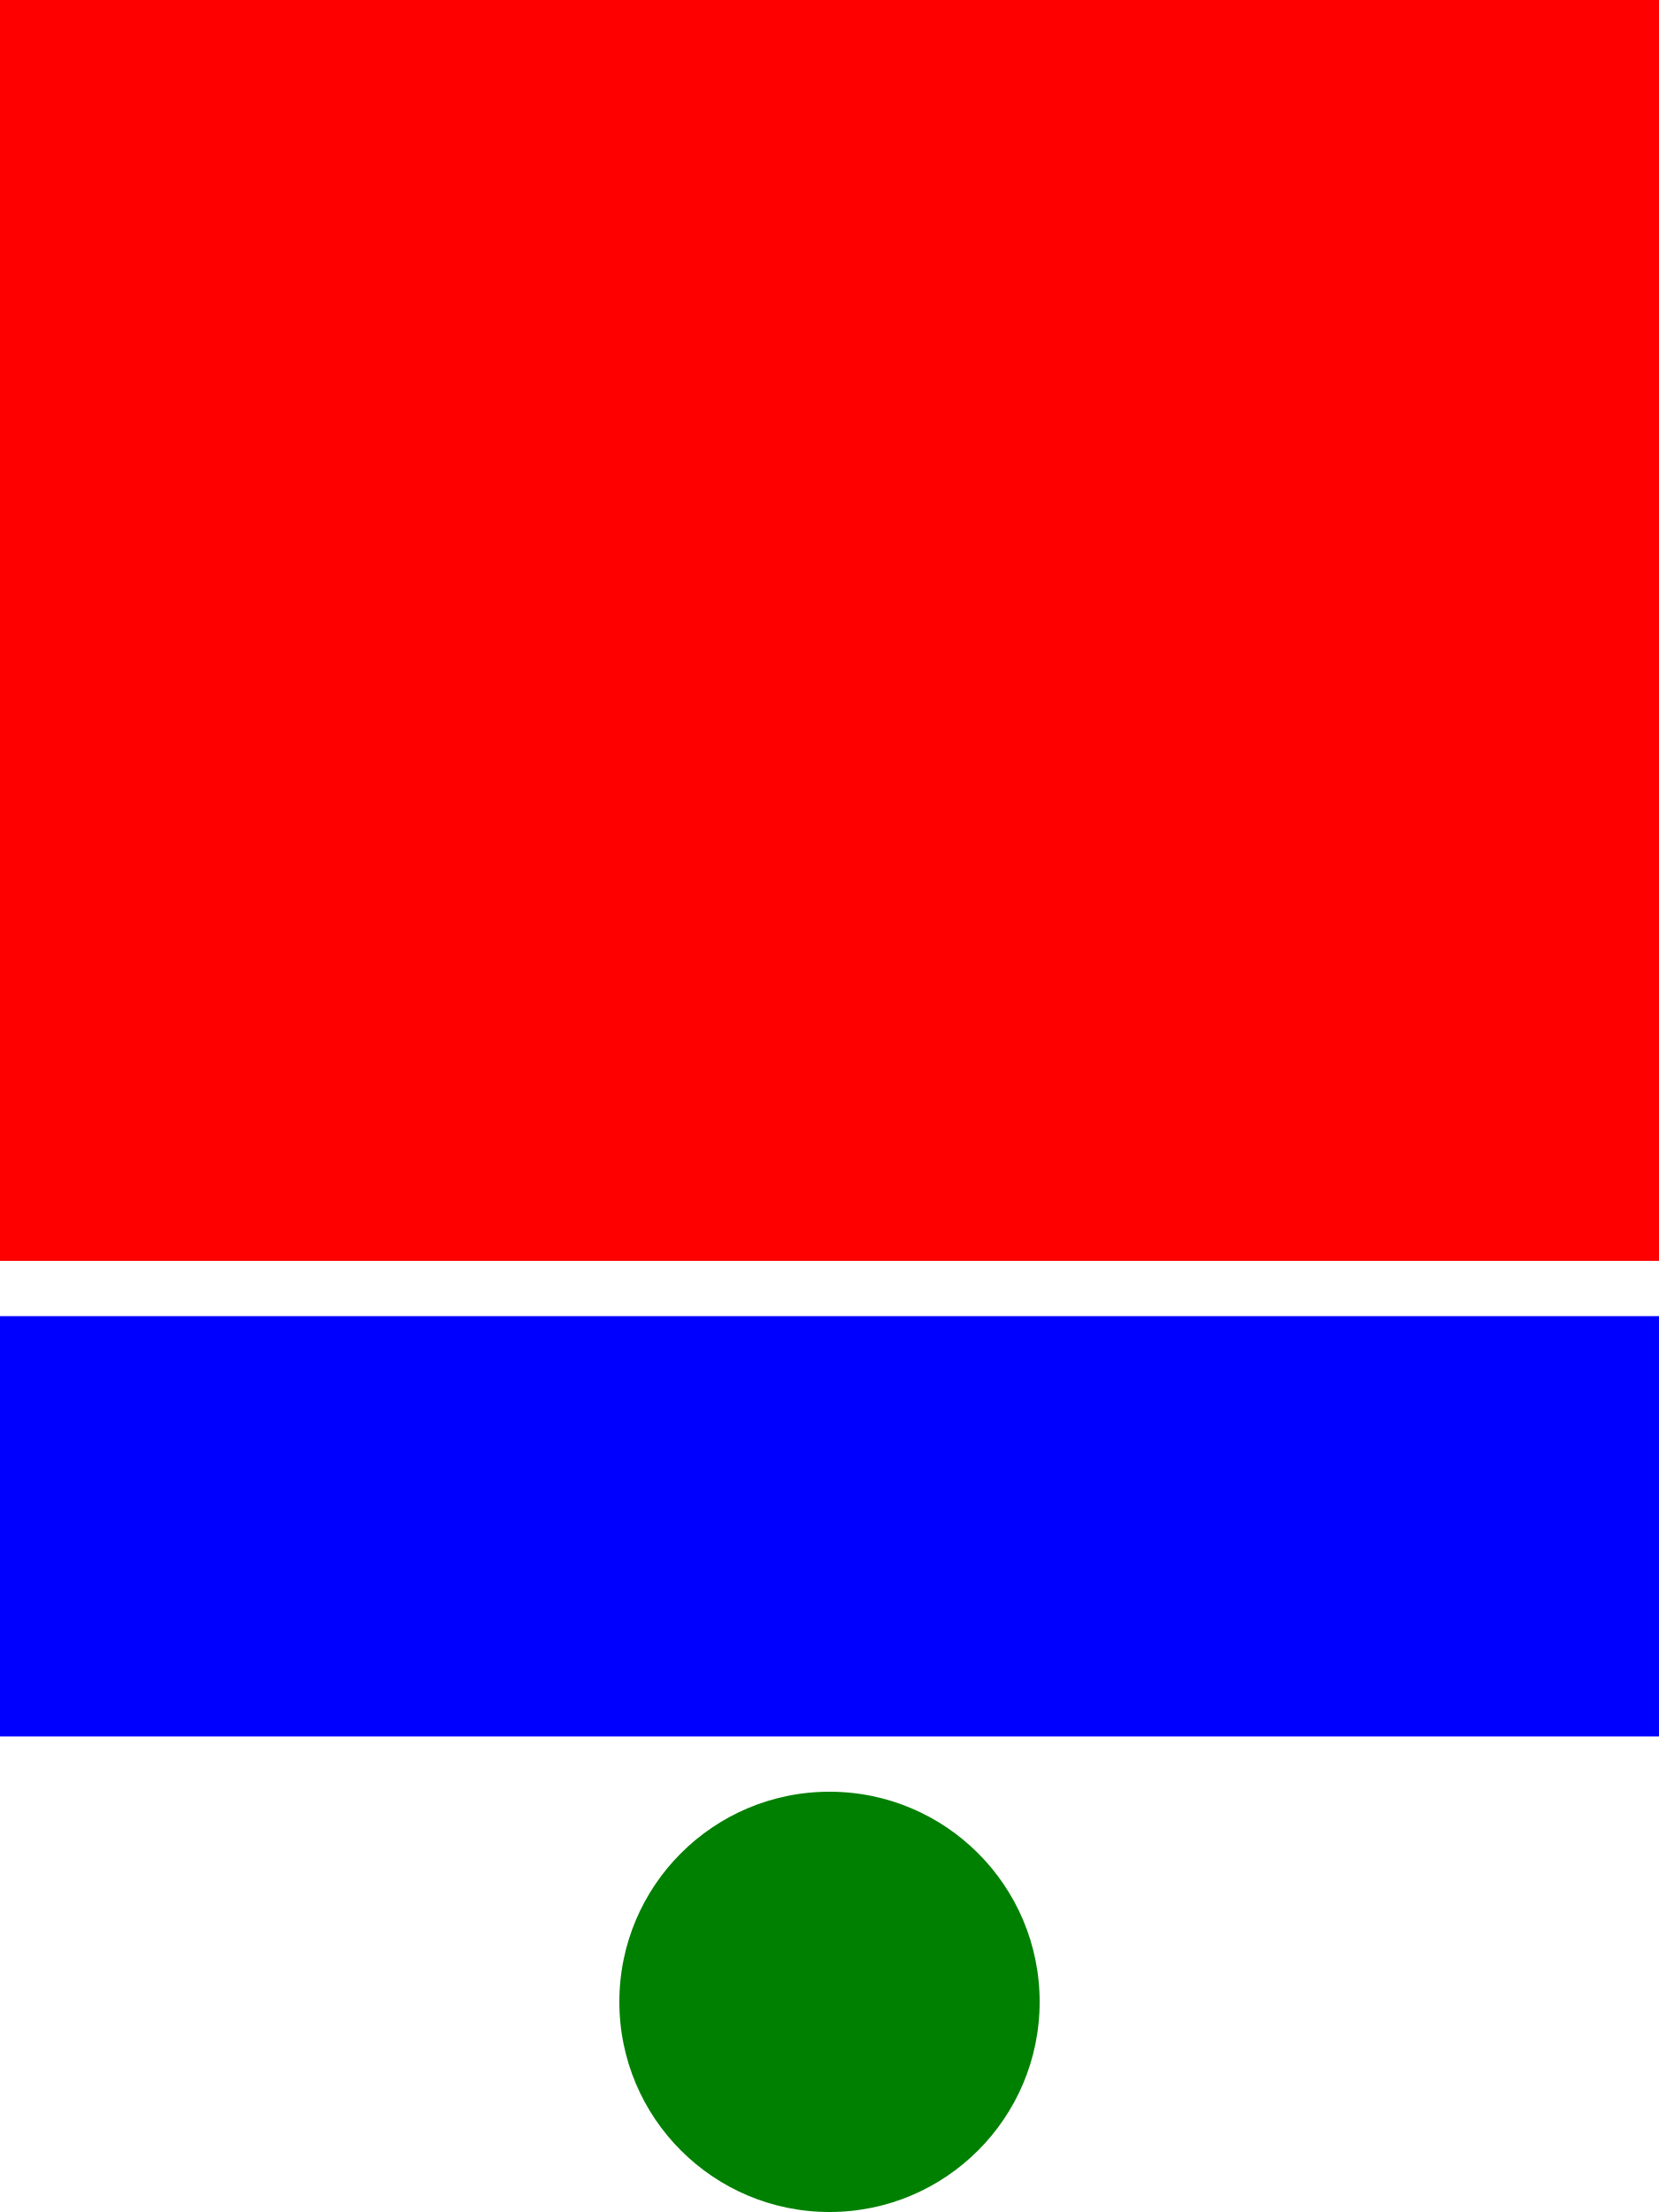
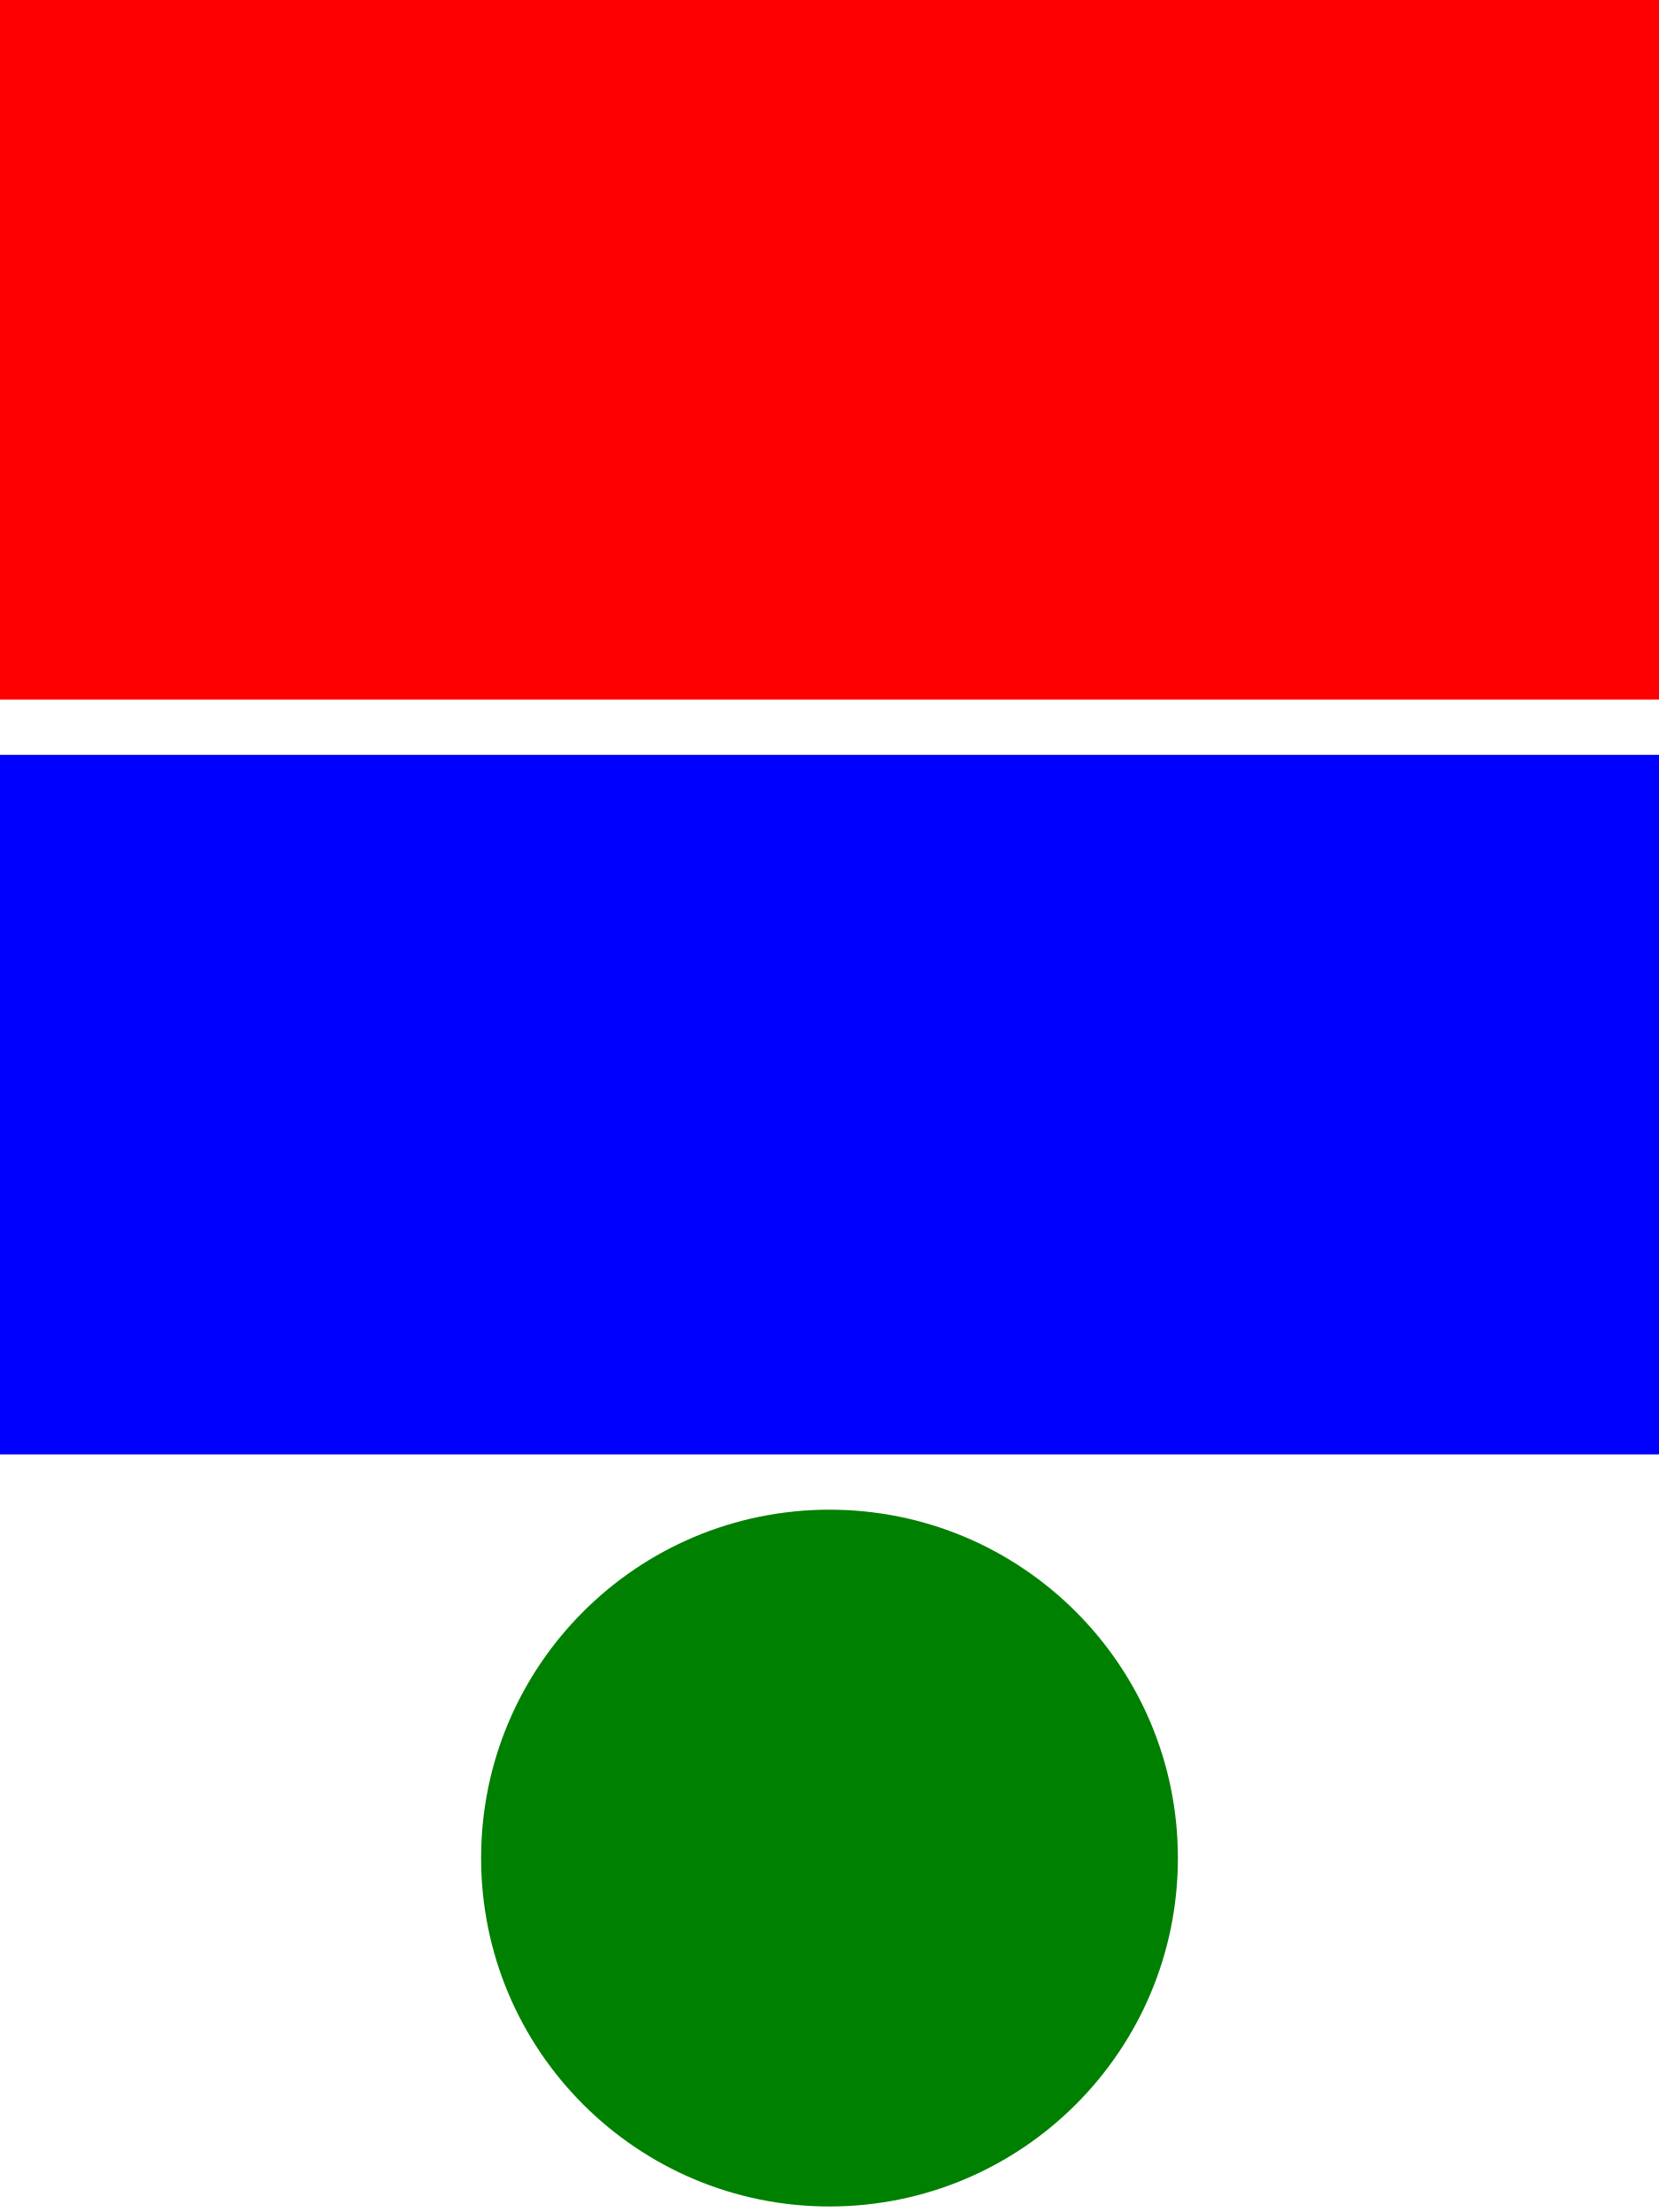
- <svg xmlns="http://www.w3.org/2000/svg" width="600" height="800">
-   <rect x="0" y="0" width="600" height="456" fill="red" />
-   <rect x="0" y="476" width="600" height="152" fill="blue" />
-   <circle cx="300" cy="724" r="76" fill="green" />
+ <svg xmlns="http://www.w3.org/2000/svg" x="0" y="0" width="600" height="800">
+   <rect x="0" y="0" width="600" height="253" fill="red" />
+   <rect x="0" y="273" width="600" height="253" fill="blue" />
+   <circle cx="300" cy="672" r="126" fill="green" />
</svg>
